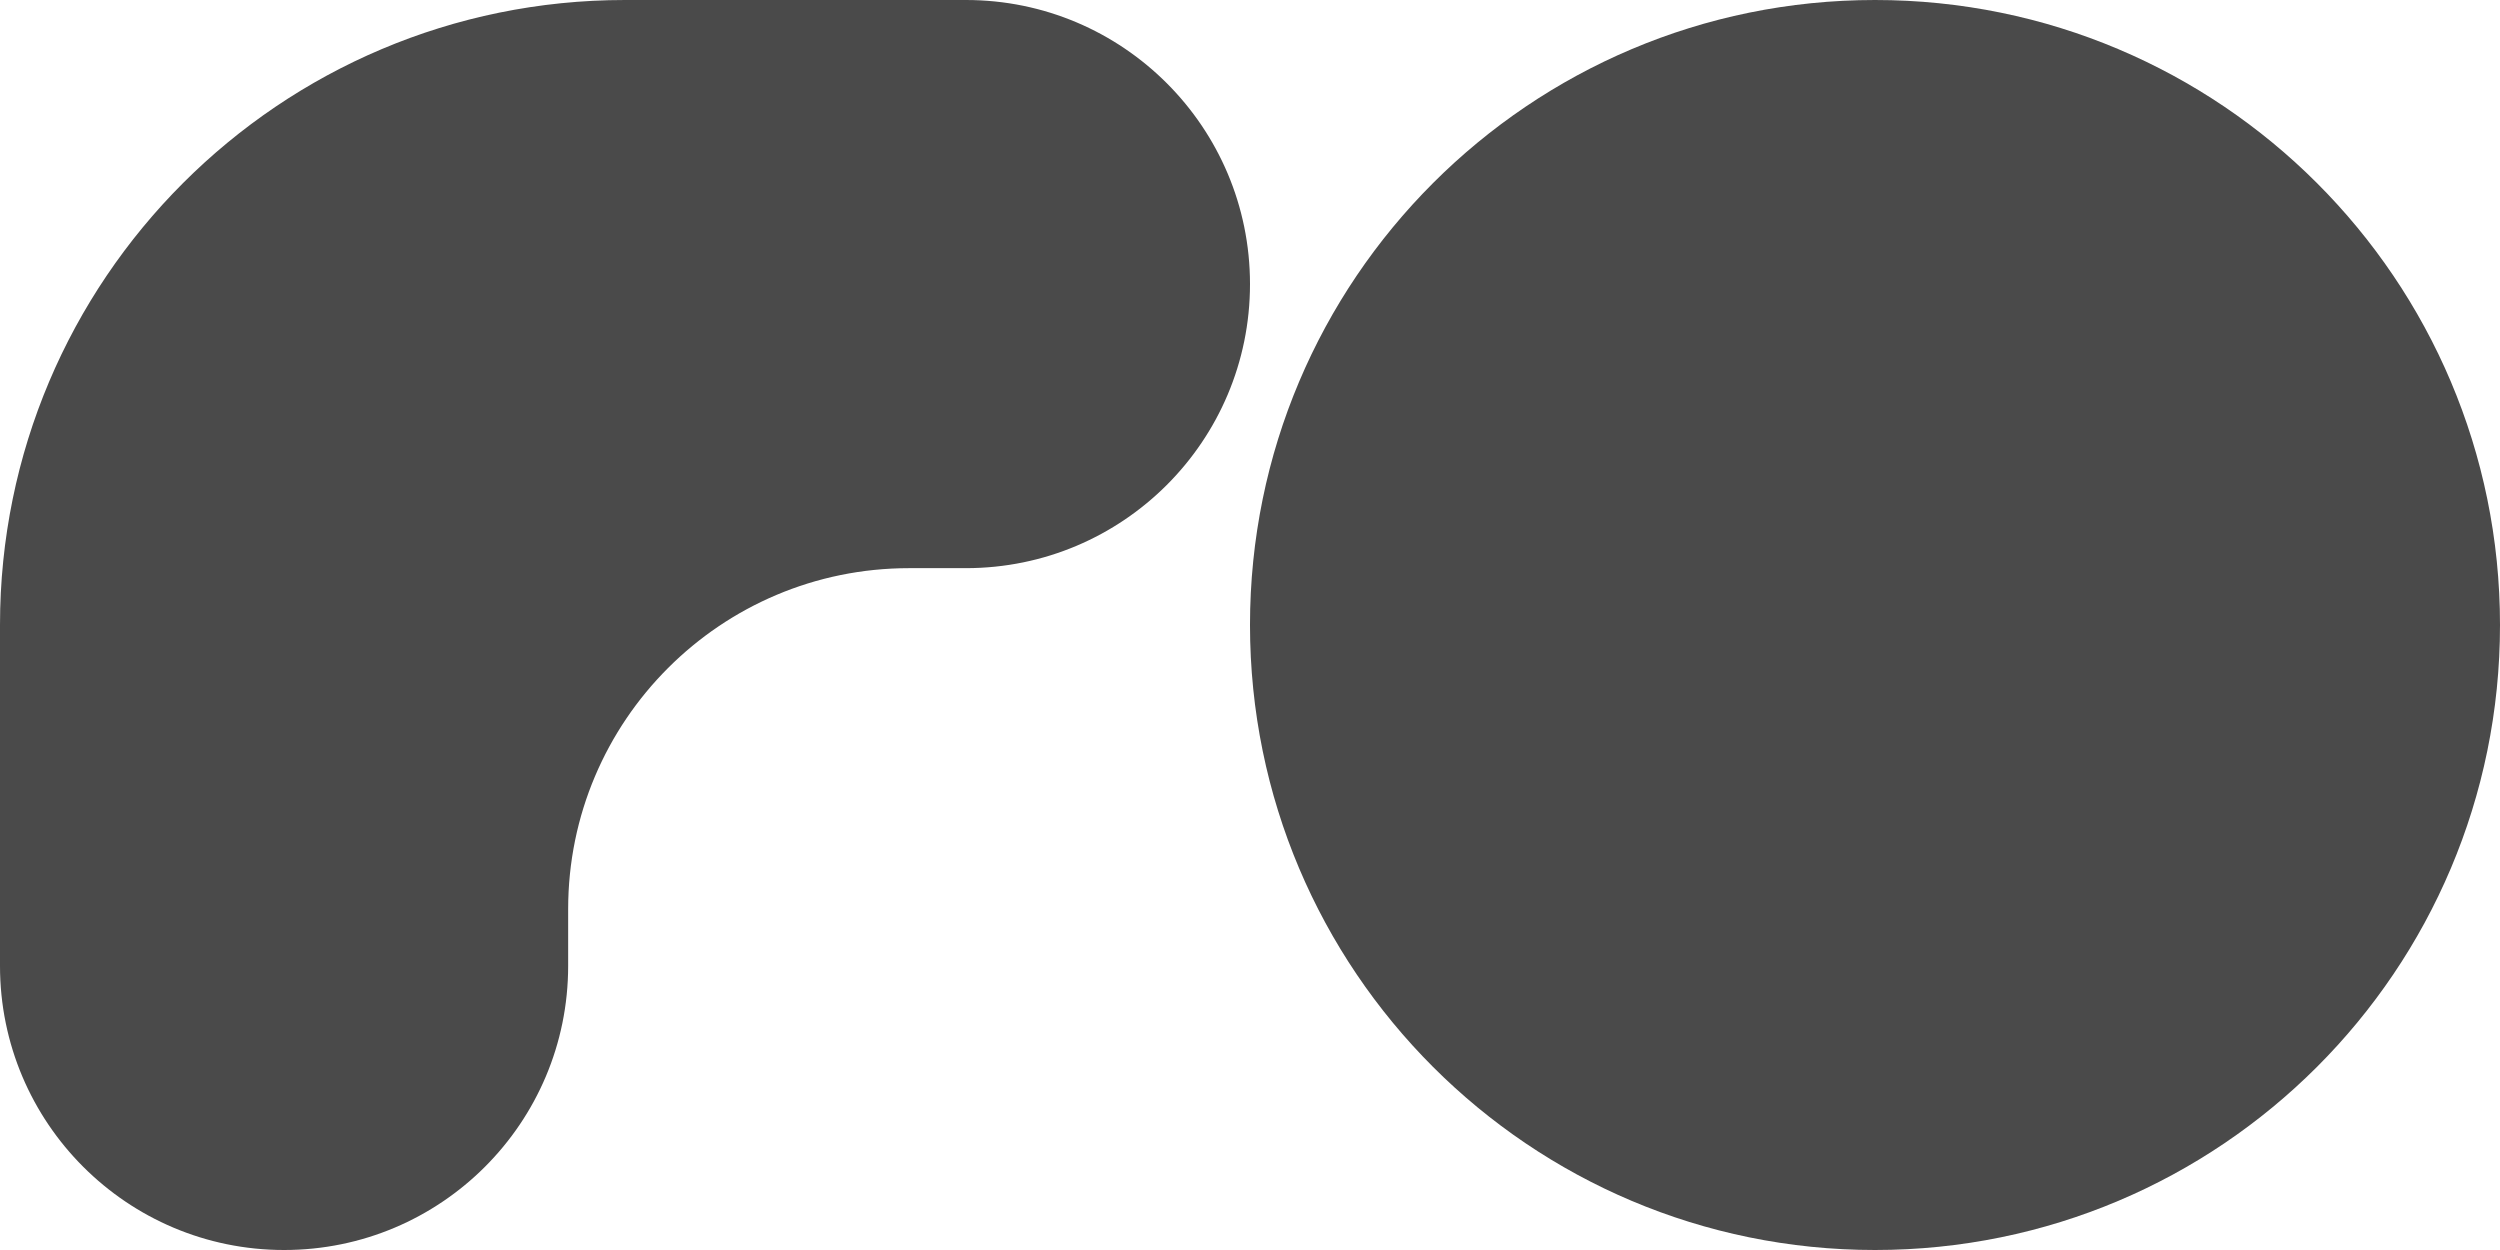
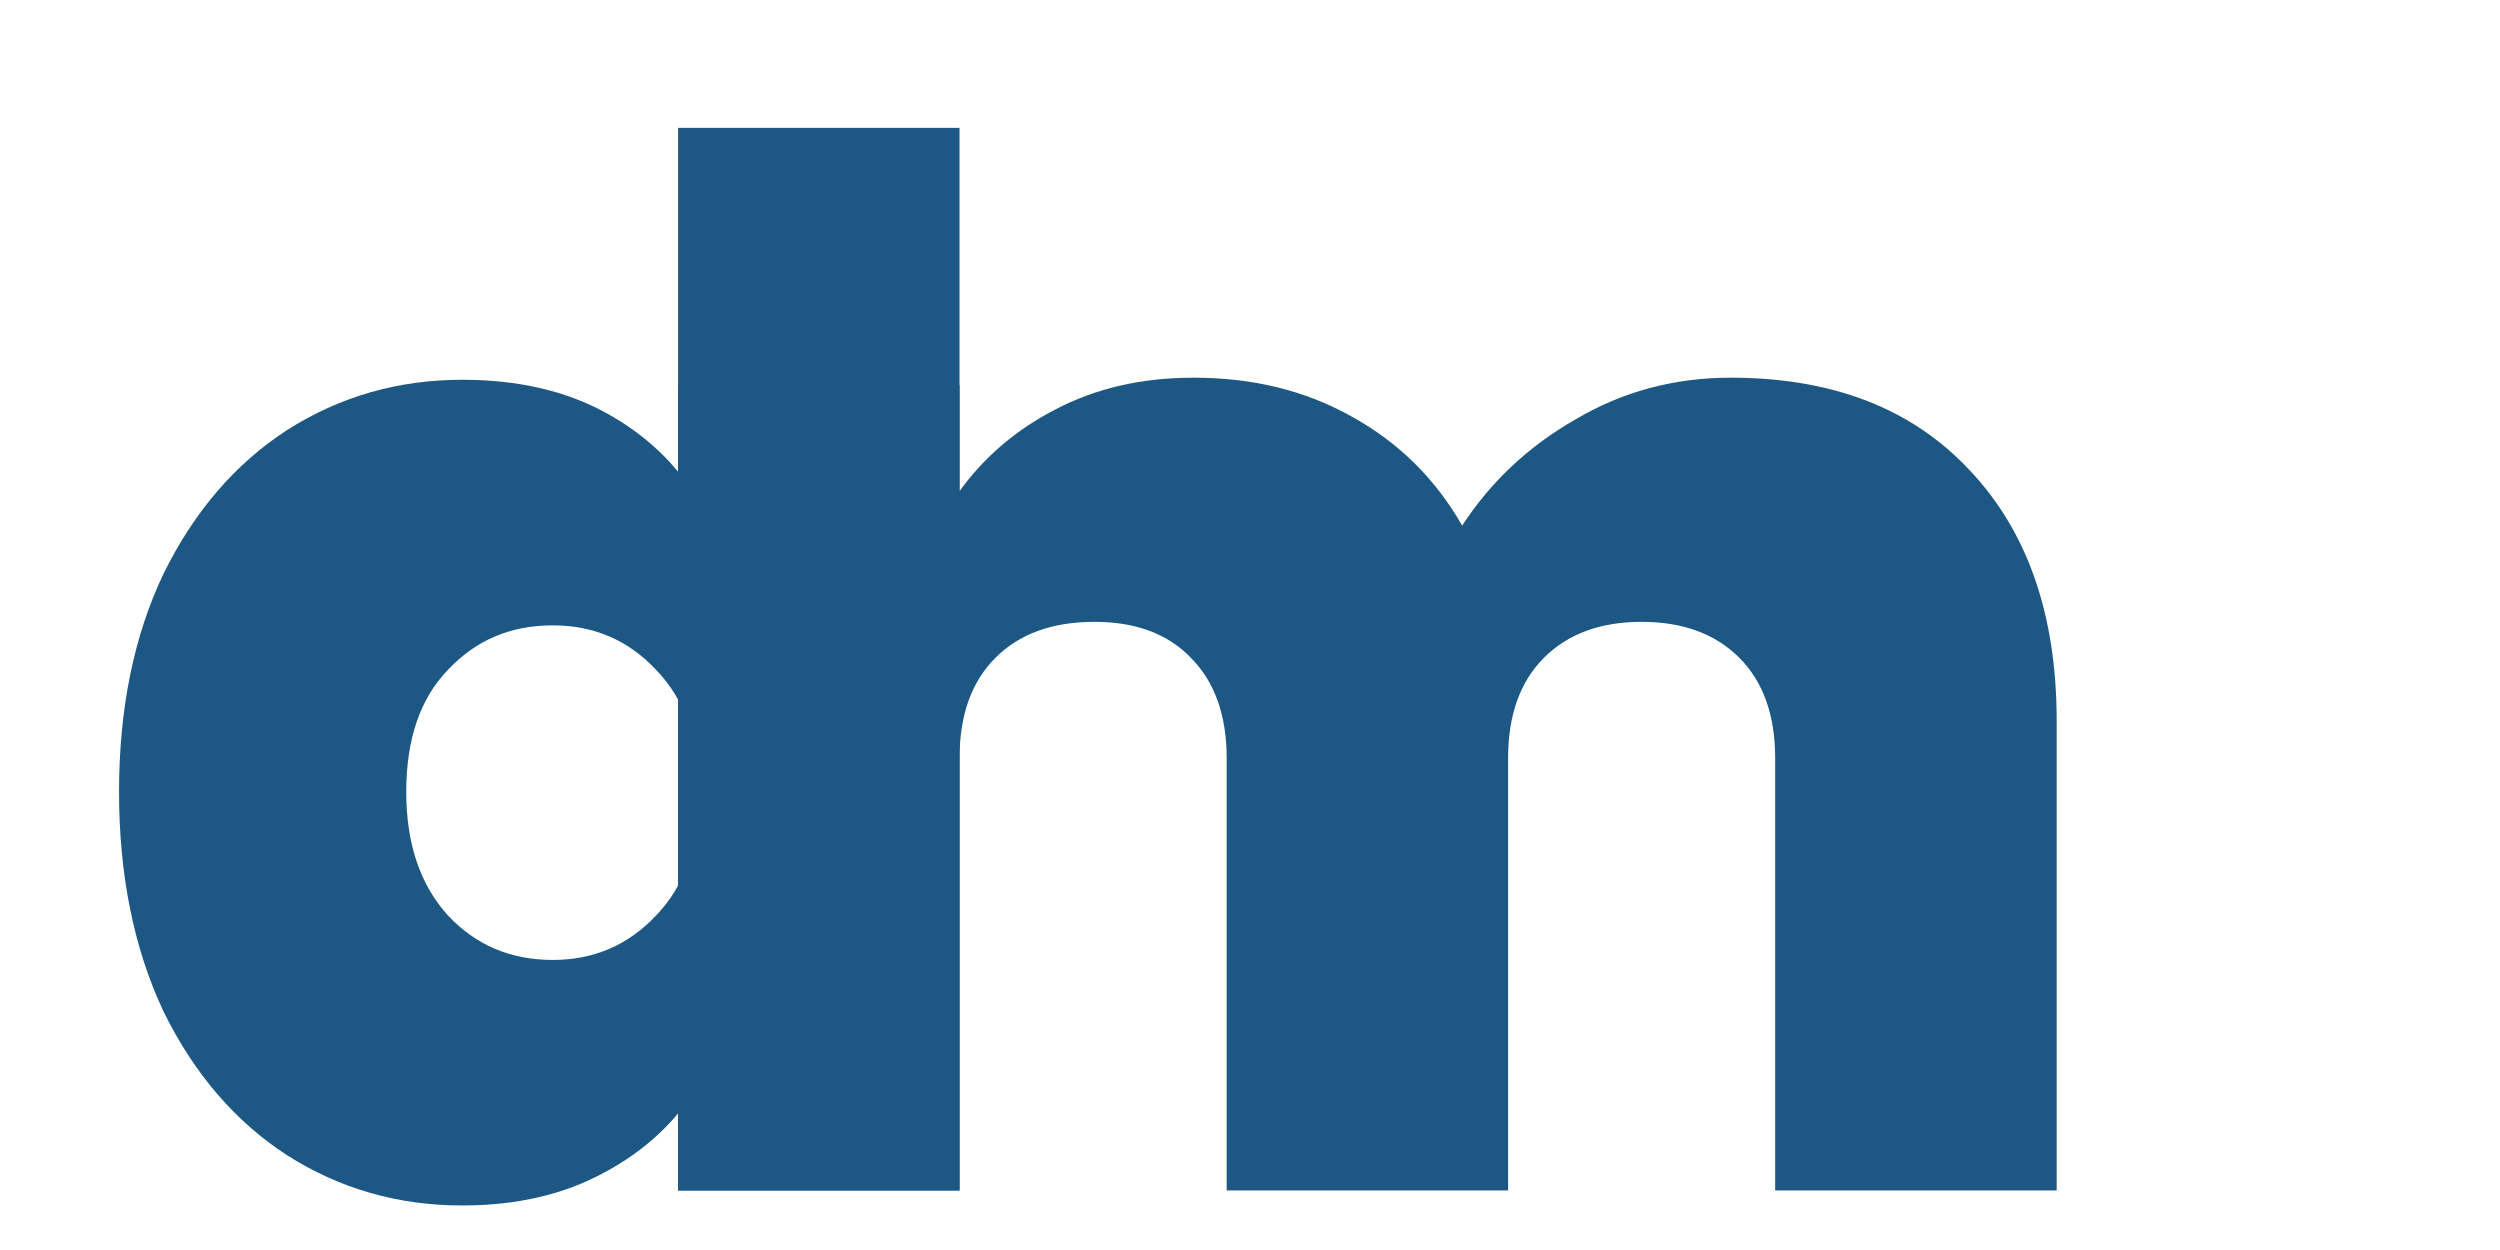
<svg xmlns="http://www.w3.org/2000/svg" width="42" height="21" viewBox="0 0 42 21" fill="none">
-   <rect x="21" width="21" height="21" rx="10.5" fill="#4A4A4A" />
-   <path fill-rule="evenodd" clip-rule="evenodd" d="M21 4.773C21 2.137 18.863 0 16.227 0H10.5C4.701 0 0 4.701 0 10.5V16.227C0 18.863 2.137 21 4.773 21V21C7.409 21 9.545 18.863 9.545 16.227V15.273C9.545 12.11 12.11 9.545 15.273 9.545H16.227C18.863 9.545 21 7.409 21 4.773V4.773Z" fill="#4A4A4A" />
+   <path d="M2 13.304C2 11.905 2.249 10.683 2.748 9.637C3.263 8.592 3.954 7.788 4.823 7.225C5.707 6.662 6.688 6.38 7.766 6.38C8.699 6.38 9.503 6.565 10.178 6.935C10.854 7.305 11.377 7.804 11.746 8.431V18.201C11.377 18.829 10.846 19.327 10.154 19.697C9.479 20.067 8.683 20.252 7.766 20.252C6.688 20.252 5.707 19.971 4.823 19.408C3.954 18.845 3.263 18.041 2.748 16.995C2.249 15.934 2 14.703 2 13.304ZM11.746 13.304C11.746 12.436 11.505 11.752 11.023 11.254C10.556 10.755 9.977 10.506 9.286 10.506C8.578 10.506 7.991 10.755 7.525 11.254C7.058 11.736 6.825 12.42 6.825 13.304C6.825 14.173 7.058 14.864 7.525 15.379C7.991 15.877 8.578 16.127 9.286 16.127C9.977 16.127 10.556 15.877 11.023 15.379C11.505 14.88 11.746 14.189 11.746 13.304Z" fill="#1C5883" />
+   <path d="M16.12 2.148V20H11.392V2.148H16.12Z" fill="#1C5883" />
+   <path d="M29.075 6.345C30.78 6.345 32.115 6.86 33.08 7.889C34.061 8.919 34.552 10.326 34.552 12.111V20H29.823V12.739C29.823 12.015 29.622 11.452 29.22 11.05C28.818 10.648 28.271 10.447 27.58 10.447C26.888 10.447 26.341 10.648 25.939 11.05C25.537 11.452 25.336 12.015 25.336 12.739V20H20.608V12.739C20.608 12.015 20.407 11.452 20.005 11.05C19.619 10.648 19.08 10.447 18.388 10.447C17.68 10.447 17.126 10.648 16.724 11.05C16.322 11.452 16.12 12.015 16.12 12.739V20H11.392V6.466H16.12V8.251C16.539 7.672 17.077 7.214 17.737 6.876C18.412 6.522 19.184 6.345 20.053 6.345C21.05 6.345 21.934 6.563 22.706 6.997C23.495 7.431 24.114 8.042 24.564 8.83C25.047 8.09 25.682 7.495 26.47 7.045C27.258 6.579 28.127 6.345 29.075 6.345Z" fill="#1C5883" />
</svg>
